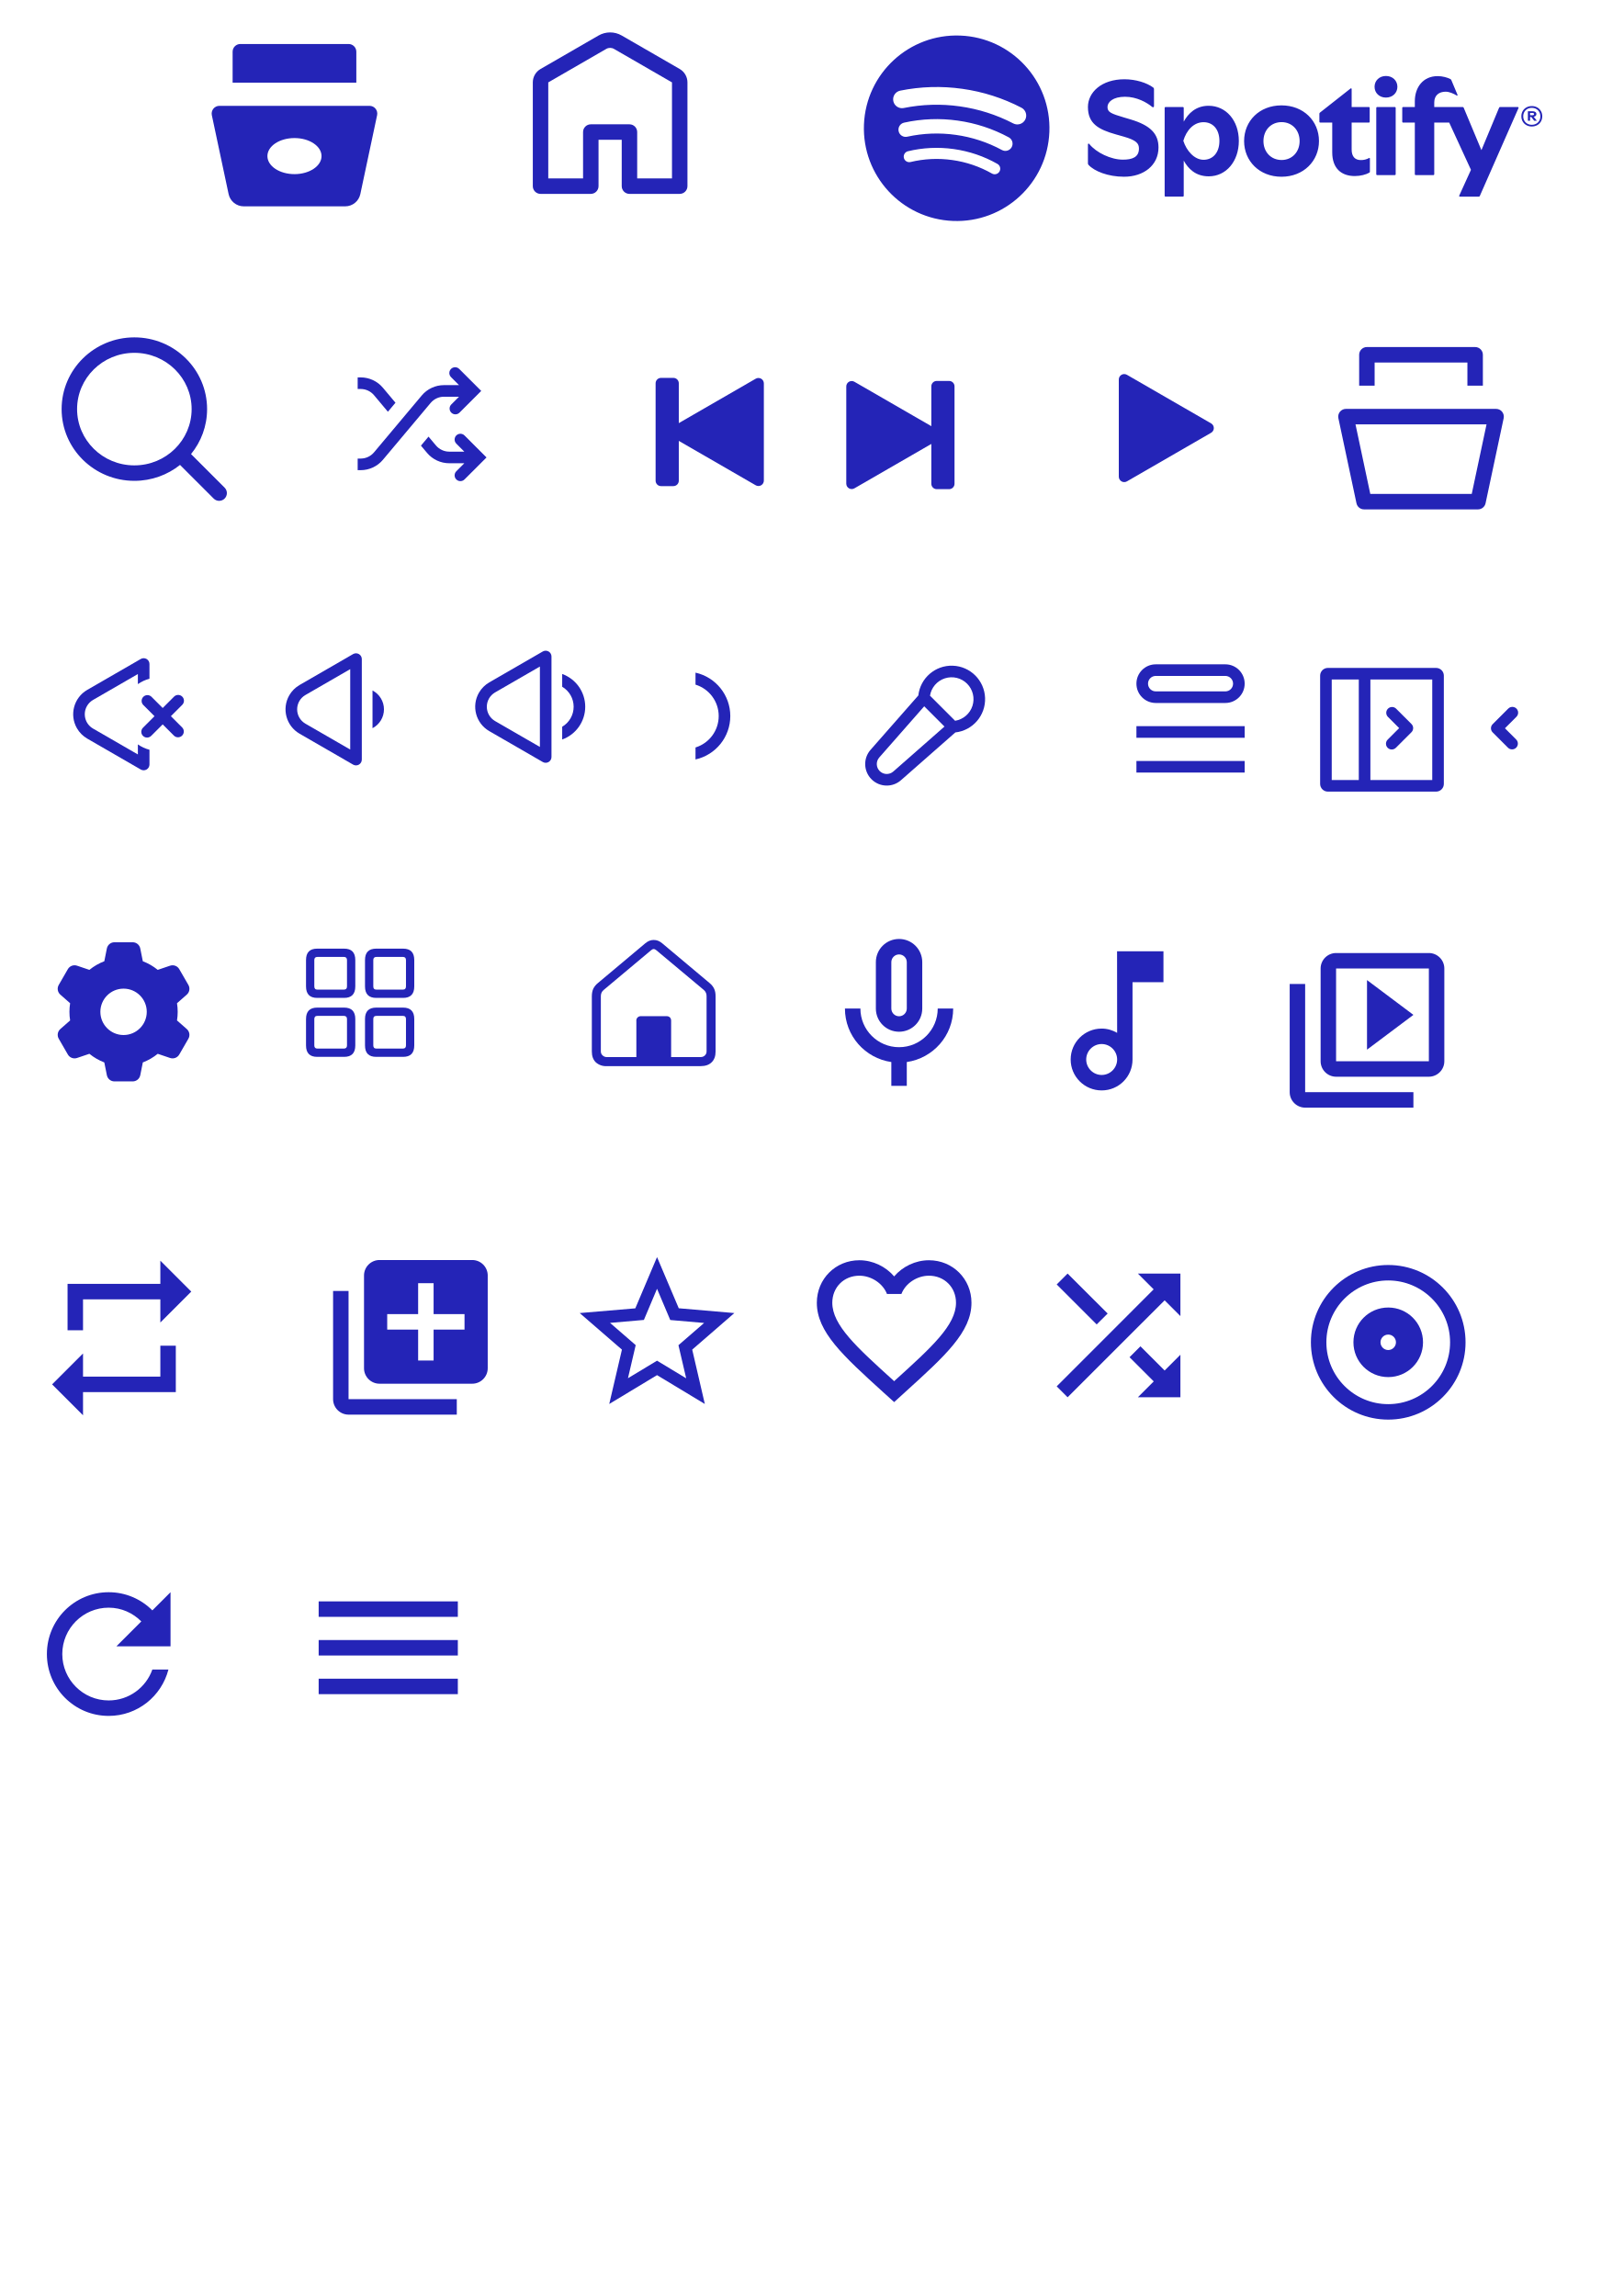
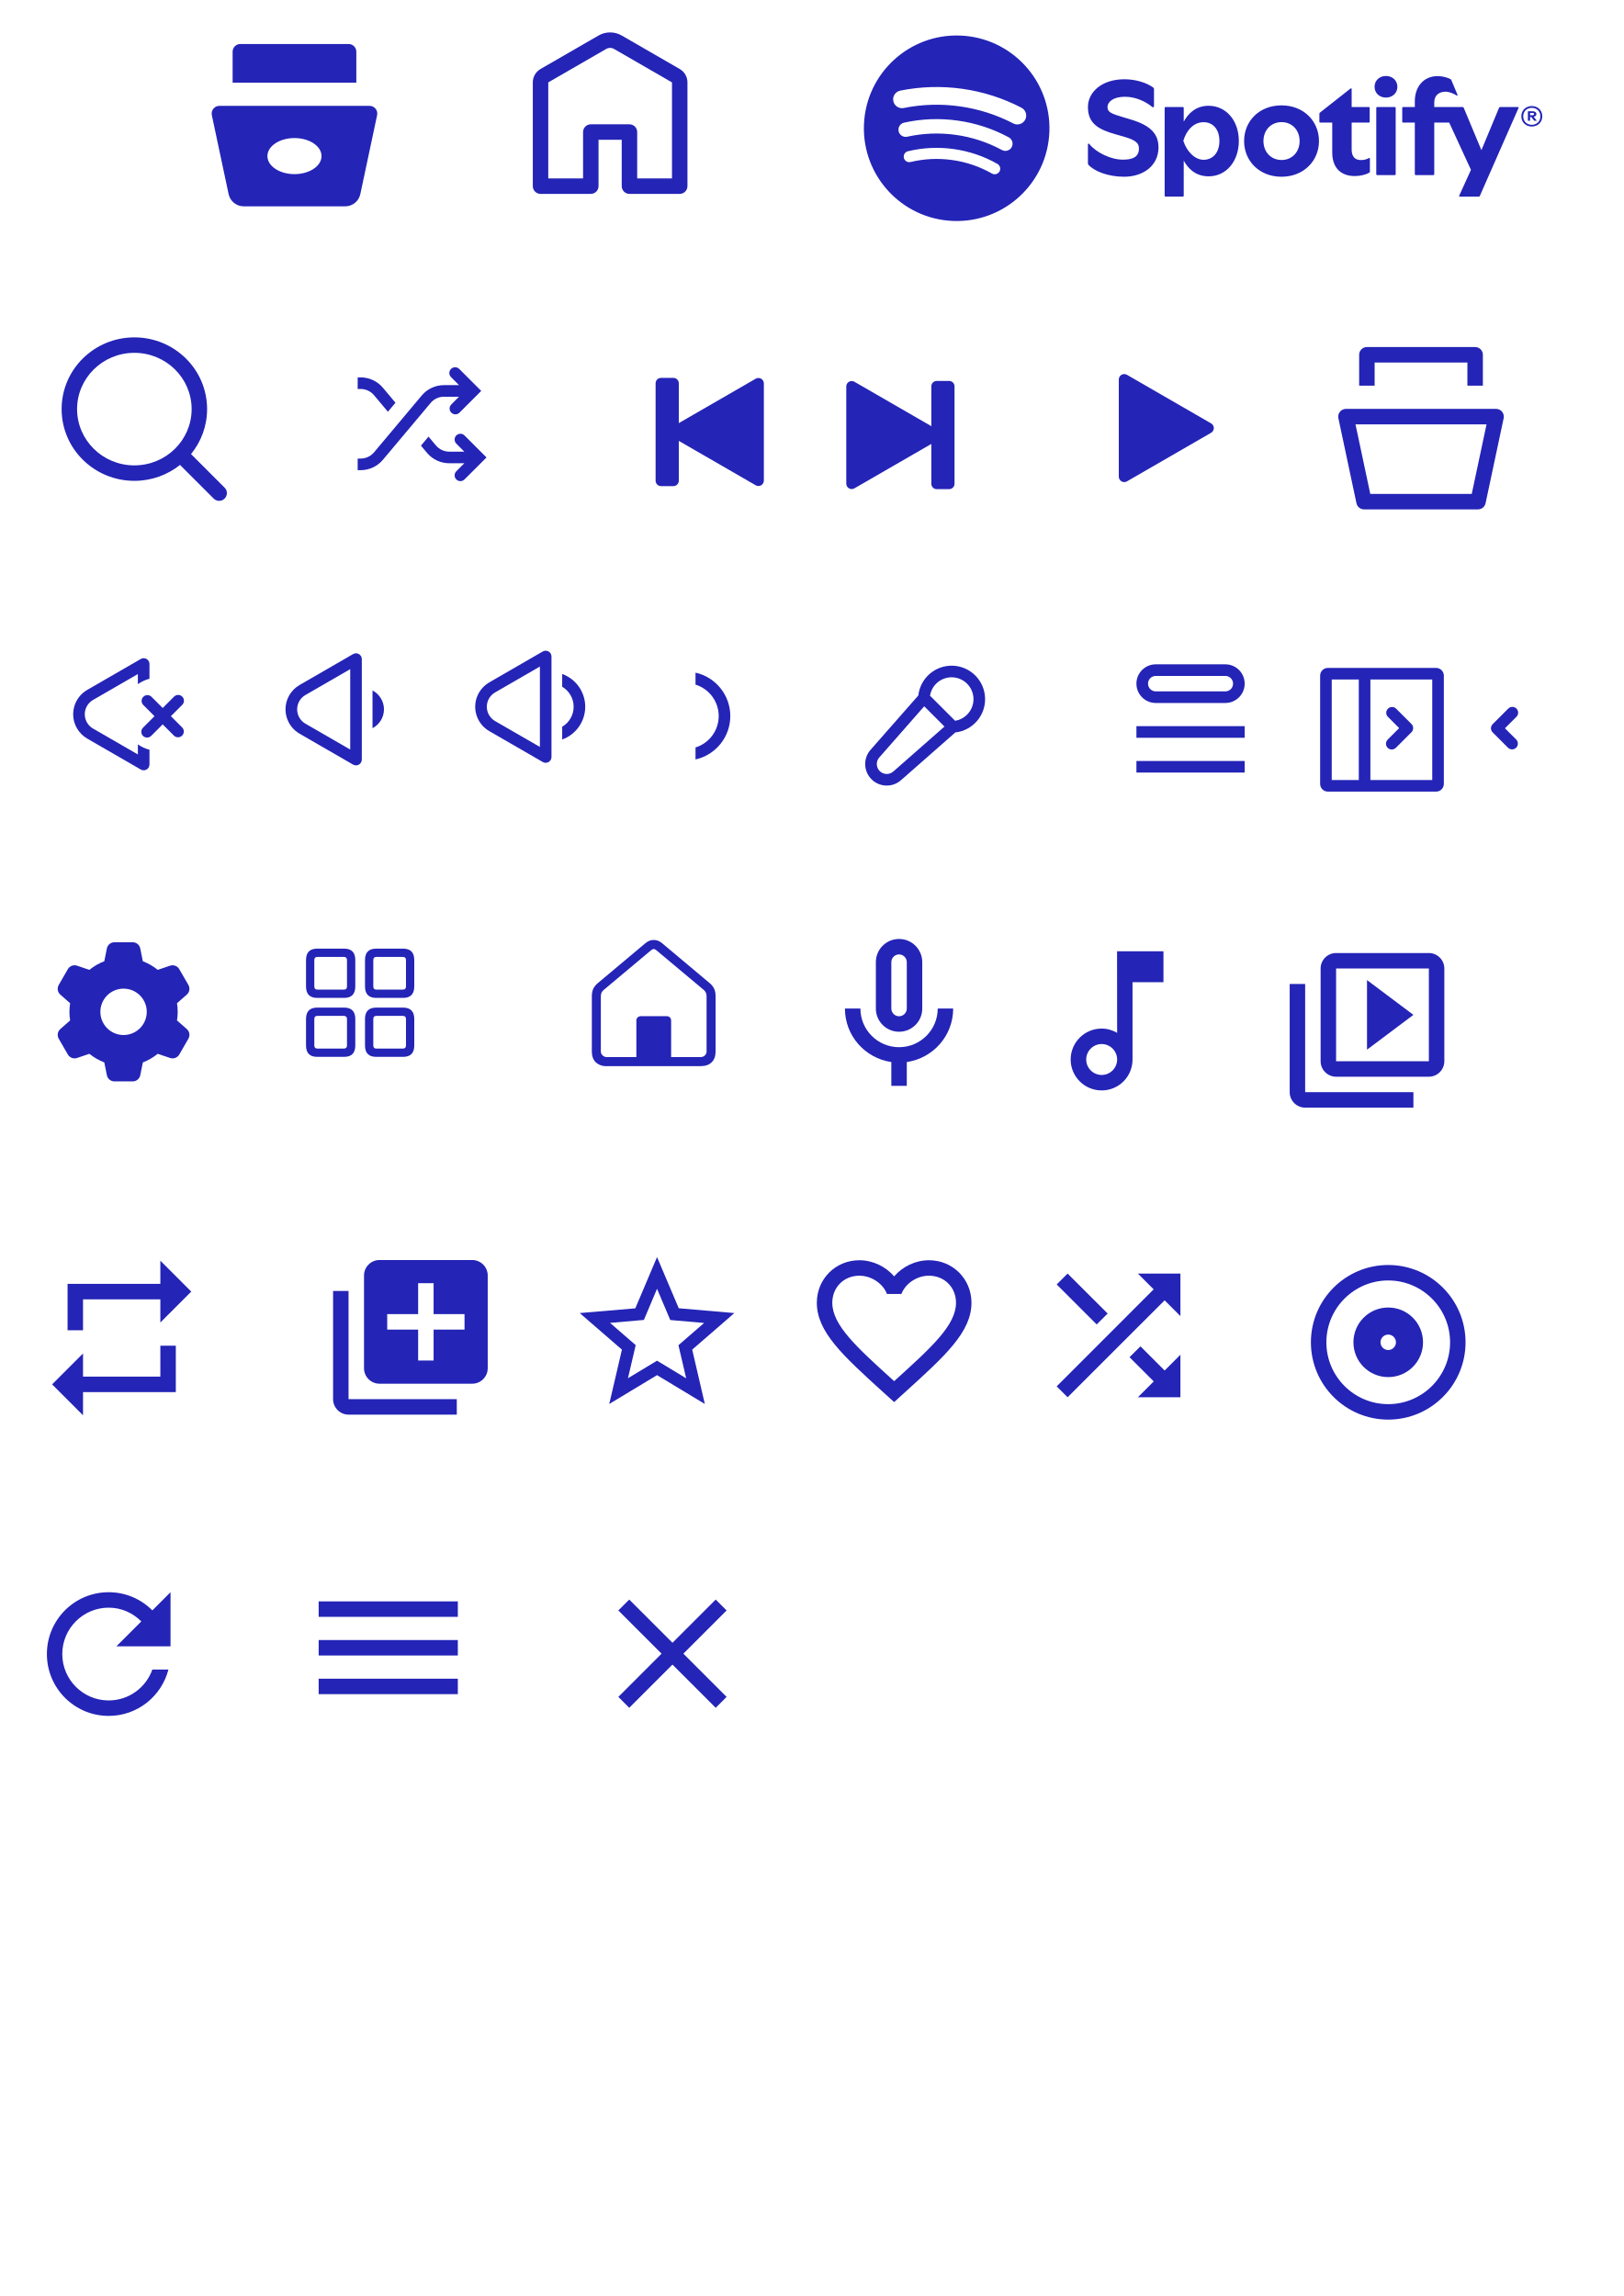
<svg xmlns="http://www.w3.org/2000/svg" width="210mm" height="297mm" viewBox="0 0 210 297" version="1.1" id="svg5" xml:space="preserve">
  <defs id="defs2" />
  <g id="layer1">
    <path id="rect111" style="fill:#2424b7;fill-opacity:1;stroke-width:0.265;stroke-dasharray:none" d="m 79.41,6.327 a 1,1 0 0 0 -1,0 l -7.5,4.33 v 12.423 h 4.5 v -6 a 1,1 0 0 1 1,-1 h 5 a 1,1 0 0 1 1,1 v 6 h 4.5 v -12.423 z m -2,-1.732 a 3,3 0 0 1 3,0 l 7.5,4.33 a 2,2 0 0 1 1,1.732 v 13.423 a 1,1 0 0 1 -1,1 h -6.5 a 1,1 0 0 1 -1,-1 v -6 h -3 v 6 a 1,1 0 0 1 -1,1 h -6.5 a 1,1 0 0 1 -1,-1 v -13.423 a 2,2 0 0 1 1,-1.732 z" />
    <path id="rect111-6" style="fill:#2424b7;fill-opacity:1;stroke-width:0.265;stroke-dasharray:none" d="m 124.205,4.601 c -6.622,-0.263 -12.203,4.892 -12.466,11.514 -0.263,6.623 4.892,12.204 11.515,12.466 6.622,0.263 12.203,-4.892 12.466,-11.514 0.263,-6.622 -4.893,-12.204 -11.515,-12.466 m 5.066,17.579 a 0.717,0.717 0 0 1 -0.977,0.268 14.4,14.4 0 0 0 -5.138,-1.747 14.4,14.4 0 0 0 -5.42,0.263 0.717,0.717 0 0 1 -0.338,-1.392 c 1.95,-0.474 3.955,-0.571 5.958,-0.29 2.003,0.282 3.903,0.928 5.647,1.92 a 0.717,0.717 0 0 1 0.268,0.978 m 1.577,-3.15 a 0.93,0.93 0 0 1 -1.262,0.376 17.7,17.7 0 0 0 -5.972,-1.96 17.7,17.7 0 0 0 -6.281,0.238 0.93,0.93 0 0 1 -1.11,-0.71 0.93,0.93 0 0 1 0.71,-1.11 19.5,19.5 0 0 1 6.94,-0.262 19.5,19.5 0 0 1 6.599,2.165 c 0.452,0.245 0.62,0.81 0.376,1.263 m 1.748,-3.551 a 1.147,1.147 0 0 1 -1.546,0.488 21.4,21.4 0 0 0 -6.918,-2.208 21.4,21.4 0 0 0 -7.259,0.215 1.146,1.146 0 0 1 -0.456,-2.246 23.7,23.7 0 0 1 8.034,-0.24 23.7,23.7 0 0 1 7.657,2.445 c 0.561,0.292 0.78,0.984 0.488,1.546 m 13.612,-0.036 -0.832,-0.247 c -1.67,-0.495 -2.14,-0.681 -2.14,-1.353 0,-0.637 0.708,-1.327 2.264,-1.327 1.539,0 2.839,0.752 3.51,1.31 0.116,0.096 0.24,0.052 0.24,-0.098 v -2.202 c 0,-0.097 -0.027,-0.15 -0.098,-0.203 -0.83,-0.62 -2.272,-1.07 -3.723,-1.07 -2.953,0 -4.722,1.68 -4.722,3.59 0,2.157 1.371,2.91 3.626,3.546 l 0.973,0.274 c 1.689,0.478 1.998,0.902 1.998,1.556 0,1.097 -0.831,1.433 -2.07,1.433 -1.556,0 -3.457,-0.911 -4.35,-2.025 -0.08,-0.098 -0.177,-0.053 -0.177,0.062 v 2.423 c 0,0.097 0.01,0.141 0.08,0.22 0.743,0.814 2.52,1.53 4.59,1.53 2.546,0 4.456,-1.485 4.456,-3.784 0,-1.787 -1.052,-2.865 -3.625,-3.635 m 10.107,-1.76 c -1.68,0 -2.653,1.026 -3.219,2.052 v -1.768 c 0,-0.08 -0.044,-0.124 -0.124,-0.124 h -2.22 c -0.079,0 -0.123,0.044 -0.123,0.124 v 11.344 c 0,0.08 0.044,0.124 0.124,0.124 h 2.22 c 0.079,0 0.123,-0.044 0.123,-0.124 v -4.536 c 0.566,1.025 1.521,2.034 3.237,2.034 2.264,0 3.89,-1.955 3.89,-4.581 0,-2.626 -1.644,-4.545 -3.908,-4.545 m -0.654,6.986 c -1.185,0 -2.211,-1.167 -2.618,-2.458 0.407,-1.362 1.344,-2.405 2.618,-2.405 1.211,0 2.051,0.92 2.051,2.423 0,1.503 -0.84,2.44 -2.051,2.44 m 40.633,-6.826 h -2.264 c -0.08,0 -0.115,0.017 -0.15,0.097 l -2.282,5.483 -2.29,-5.483 c -0.035,-0.08 -0.07,-0.097 -0.15,-0.097 h -3.661 v -0.584 c 0,-0.955 0.645,-1.397 1.476,-1.397 0.496,0 1.035,0.256 1.415,0.486 0.089,0.053 0.15,-0.008 0.115,-0.088 l -0.796,-1.901 a 0.26,0.26 0 0 0 -0.124,-0.133 c -0.389,-0.203 -1.025,-0.38 -1.644,-0.38 -1.875,0 -2.954,1.432 -2.954,3.254 v 0.743 h -1.503 c -0.08,0 -0.124,0.044 -0.124,0.124 v 1.768 c 0,0.08 0.044,0.124 0.124,0.124 h 1.503 v 6.668 c 0,0.08 0.044,0.123 0.124,0.123 h 2.264 c 0.08,0 0.124,-0.044 0.124,-0.123 v -6.668 h 1.936 l 2.812,6.11 -1.512,3.325 c -0.044,0.098 0.009,0.142 0.097,0.142 h 2.414 c 0.08,0 0.116,-0.018 0.15,-0.097 l 4.997,-11.355 c 0.035,-0.08 -0.009,-0.141 -0.097,-0.141 m -30.552,-0.212 c -2.865,0 -4.837,2.025 -4.837,4.616 0,2.573 1.971,4.616 4.837,4.616 2.856,0 4.846,-2.043 4.846,-4.616 0,-2.591 -1.99,-4.616 -4.846,-4.616 m 0.008,7.065 c -1.37,0 -2.343,-1.043 -2.343,-2.45 0,-1.405 0.973,-2.449 2.343,-2.449 1.362,0 2.335,1.043 2.335,2.45 0,1.406 -0.973,2.45 -2.335,2.45 m 33.541,-6.334 a 1.24,1.24 0 0 0 -0.483,-0.471 1.4,1.4 0 0 0 -0.693,-0.17 q -0.384,0 -0.693,0.17 a 1.24,1.24 0 0 0 -0.484,0.471 q -0.174,0.302 -0.174,0.681 0,0.375 0.174,0.677 0.175,0.3 0.484,0.471 0.309,0.171 0.693,0.17 0.384,-0.001 0.693,-0.17 0.309,-0.169 0.483,-0.471 0.174,-0.302 0.175,-0.676 0,-0.38 -0.175,-0.682 m -0.211,1.247 a 1,1 0 0 1 -0.394,0.39 1.15,1.15 0 0 1 -0.571,0.14 1.16,1.16 0 0 1 -0.576,-0.14 1,1 0 0 1 -0.391,-0.39 1.14,1.14 0 0 1 -0.14,-0.566 q 0,-0.316 0.14,-0.562 0.14,-0.246 0.391,-0.388 0.251,-0.142 0.576,-0.14 0.32,0 0.57,0.14 0.253,0.141 0.395,0.39 0.142,0.249 0.142,0.565 0,0.312 -0.142,0.56 m -19.835,-5.78 c -0.85,0 -1.468,0.6 -1.468,1.396 0,0.796 0.619,1.397 1.468,1.397 0.866,0 1.485,-0.6 1.485,-1.397 0,-0.796 -0.619,-1.397 -1.485,-1.397 m 19.329,5.19 a 0.31,0.31 0 0 0 0.134,-0.262 q 0,-0.168 -0.132,-0.266 -0.132,-0.099 -0.381,-0.099 h -0.588 v 1.229 h 0.284 v -0.489 h 0.154 l 0.374,0.489 h 0.35 l -0.41,-0.518 a 0.5,0.5 0 0 0 0.215,-0.084 m -0.424,-0.109 h -0.26 v -0.3 h 0.27 q 0.12,0 0.184,0.036 a 0.12,0.12 0 0 1 0.065,0.116 0.12,0.12 0 0 1 -0.067,0.111 0.4,0.4 0 0 1 -0.192,0.037 m -17.765,-1.066 h -2.263 c -0.08,0 -0.124,0.044 -0.124,0.124 v 8.56 c 0,0.08 0.044,0.123 0.124,0.123 h 2.263 c 0.08,0 0.124,-0.044 0.124,-0.123 v -8.56 c 0,-0.08 -0.044,-0.124 -0.124,-0.124 m -3.333,6.605 a 2.1,2.1 0 0 1 -1.053,0.257 c -0.725,0 -1.185,-0.425 -1.185,-1.362 v -3.484 h 2.211 c 0.08,0 0.124,-0.044 0.124,-0.124 v -1.768 c 0,-0.08 -0.044,-0.124 -0.124,-0.124 h -2.21 v -2.308 c 0,-0.097 -0.063,-0.15 -0.15,-0.08 l -3.954,3.113 c -0.053,0.044 -0.07,0.088 -0.07,0.16 v 1.007 c 0,0.08 0.044,0.124 0.123,0.124 h 1.539 v 3.855 c 0,2.087 1.203,3.06 2.918,3.06 0.743,0 1.46,-0.194 1.884,-0.442 0.062,-0.035 0.07,-0.07 0.07,-0.133 v -1.68 c 0,-0.088 -0.044,-0.115 -0.123,-0.07" />
    <path id="rect111-6-7" style="fill:#2424b7;fill-opacity:1;stroke-width:0.265;stroke-dasharray:none" d="m 17.377,43.641 c -5.181,0 -9.407,4.14 -9.407,9.279 0,5.139 4.226,9.279 9.407,9.279 2.234,0 4.29,-0.77 5.907,-2.058 l 4.353,4.353 c 0.391,0.391 1.024,0.391 1.414,0 0.391,-0.391 0.391,-1.024 0,-1.414 l -4.344,-4.344 c 1.298,-1.589 2.077,-3.611 2.077,-5.816 0,-5.139 -4.226,-9.279 -9.407,-9.279 z m -7.407,9.279 c 0,-4.006 3.302,-7.279 7.407,-7.279 4.105,0 7.407,3.273 7.407,7.279 0,4.006 -3.302,7.279 -7.407,7.279 -4.105,0 -7.407,-3.273 -7.407,-7.279 z" />
    <path id="rect111-6-7-5" style="fill:#2424b7;fill-opacity:1;stroke-width:0.265;stroke-dasharray:none" d="m 59.41,47.74 a 0.75,0.75 0 1 0 -1.06,1.06 l 1.018,1.018 h -1.949 a 3.75,3.75 0 0 0 -2.873,1.34 l -6.173,7.356 a 2.25,2.25 0 0 1 -1.724,0.804 h -0.39 v 1.5 h 0.391 a 3.75,3.75 0 0 0 2.873,-1.34 l 6.173,-7.356 a 2.25,2.25 0 0 1 1.724,-0.804 h 1.947 l -1.017,1.018 a 0.75,0.75 0 0 0 1.06,1.06 l 2.829,-2.828 z m -12.76,2.578 h -0.391 v -1.5 h 0.391 c 1.109,0 2.16,0.49 2.873,1.34 l 1.626,1.937 -0.979,1.167 -1.796,-2.14 a 2.25,2.25 0 0 0 -1.725,-0.804 z" />
    <path id="rect111-6-7-5-3" style="fill:#2424b7;fill-opacity:1;stroke-width:0.265;stroke-dasharray:none" d="m 54.443,57.646 0.98,-1.167 0.957,1.14 a 2.25,2.25 0 0 0 1.724,0.804 h 1.947 l -1.017,-1.018 a 0.75,0.75 0 1 1 1.06,-1.06 l 2.829,2.828 -2.829,2.828 a 0.75,0.75 0 1 1 -1.06,-1.06 l 1.018,-1.018 h -1.949 a 3.75,3.75 0 0 1 -2.873,-1.34 l -0.787,-0.938 z" />
    <path id="rect111-6-7-5-3-5" style="fill:#2424b7;fill-opacity:1;stroke-width:0.265;stroke-dasharray:none" d="m 87.092,48.881 a 0.7,0.7 0 0 1 0.7,0.7 v 5.15 l 9.95,-5.744 a 0.7,0.7 0 0 1 1.05,0.606 v 12.575 a 0.7,0.7 0 0 1 -1.05,0.607 l -9.95,-5.745 v 5.151 a 0.7,0.7 0 0 1 -0.7,0.7 h -1.6 a 0.7,0.7 0 0 1 -0.7,-0.7 v -12.6 a 0.7,0.7 0 0 1 0.7,-0.7 z" />
    <path id="rect111-6-7-5-3-5-6" style="fill:#2424b7;fill-opacity:1;stroke-width:0.265;stroke-dasharray:none" d="m 121.152,63.276 a 0.7,0.7 0 0 1 -0.7,-0.7 v -5.15 l -9.95,5.744 a 0.7,0.7 0 0 1 -1.05,-0.606 v -12.575 a 0.7,0.7 0 0 1 1.05,-0.607 l 9.95,5.745 v -5.151 a 0.7,0.7 0 0 1 0.7,-0.7 h 1.6 a 0.7,0.7 0 0 1 0.7,0.7 v 12.6 a 0.7,0.7 0 0 1 -0.7,0.7 z" />
    <path id="rect111-6-7-5-3-5-6-2" style="fill:#2424b7;fill-opacity:1;stroke-width:0.265;stroke-dasharray:none" d="m 144.699,49.088 a 0.7,0.7 0 0 1 1.05,-0.607 l 10.89,6.288 a 0.7,0.7 0 0 1 0,1.212 l -10.89,6.288 a 0.7,0.7 0 0 1 -1.05,-0.606 z" />
    <path id="rect111-6-7-5-3-5-6-2-9" style="fill:#2424b7;fill-opacity:1;stroke-width:0.265;stroke-dasharray:none" d="m 19.332,85.892 a 0.75,0.75 0 0 0 -1.125,-0.65 l -6.925,4 a 3.64,3.64 0 0 0 -1.33,4.967 3.64,3.64 0 0 0 1.33,1.332 l 6.925,4 a 0.75,0.75 0 0 0 1.125,-0.649 v -1.906 a 4.7,4.7 0 0 1 -1.5,-0.694 v 1.3 l -5.799,-3.348 a 2.14,2.14 0 0 1 -0.781,-2.92 c 0.187,-0.324 0.456,-0.594 0.78,-0.782 l 5.8,-3.35 v 1.3 c 0.45,-0.313 0.956,-0.55 1.5,-0.694 z" />
    <path id="rect111-6-7-5-3-5-6-2-9-1" style="fill:#2424b7;fill-opacity:1;stroke-width:0.265;stroke-dasharray:none" d="m 46.419,84.607 a 0.75,0.75 0 0 1 0.375,0.65 v 13 a 0.75,0.75 0 0 1 -1.125,0.65 l -6.925,-4 a 3.64,3.64 0 0 1 -1.33,-4.967 3.64,3.64 0 0 1 1.33,-1.332 l 6.925,-4 a 0.75,0.75 0 0 1 0.75,0 z m -6.924,5.3 a 2.14,2.14 0 0 0 0,3.7 l 5.8,3.35 v -10.4 z m 8.683,4.29 v -4.88 a 2.75,2.75 0 0 1 0,4.88" />
    <path id="rect111-6-7-5-3-5-6-2-9-1-2" style="fill:#2424b7;fill-opacity:1;stroke-width:0.265;stroke-dasharray:none" d="m 70.951,84.271 a 0.75,0.75 0 0 1 0.375,0.65 v 13 a 0.75,0.75 0 0 1 -1.125,0.65 l -6.925,-4 a 3.64,3.64 0 0 1 -1.33,-4.967 3.64,3.64 0 0 1 1.33,-1.332 l 6.925,-4 a 0.75,0.75 0 0 1 0.75,0 z m -6.924,5.3 a 2.14,2.14 0 0 0 0,3.7 l 5.8,3.35 v -10.4 z m 8.683,6.087 a 4.502,4.502 0 0 0 0,-8.474 v 1.65 a 3,3 0 0 1 0,5.175 z" />
    <path id="rect111-6-7-5-3-5-6-2-9-1-2-7" style="fill:#2424b7;fill-opacity:1;stroke-width:0.265;stroke-dasharray:none" d="m 89.953,98.239 a 5.752,5.752 0 0 0 0,-11.228 v 1.55 a 4.252,4.252 0 0 1 0,8.127 z" />
    <path id="rect111-6-7-5-3-5-6-2-9-1-2-7-36" style="fill:#2424b7;fill-opacity:1;stroke-width:0.265;stroke-dasharray:none" d="m 125.078,88.439 a 2.831,2.831 0 0 0 -4.797,1.55 l 3.247,3.247 a 2.831,2.831 0 0 0 1.55,-4.797 m -2.926,5.544 -2.619,-2.62 -3.141,3.577 -2.675,3.045 a 1.287,1.287 0 0 0 1.816,1.816 l 3.06,-2.688 3.56,-3.129 z m -3.38,-4.024 a 4.331,4.331 0 1 1 4.786,4.786 l -3.974,3.493 -3.06,2.689 a 2.787,2.787 0 0 1 -3.933,-3.933 l 2.676,-3.045 z" />
    <path id="rect111-6-7-5-3-5-6-2-9-1-2-7-36-0" style="fill:#2424b7;fill-opacity:1;stroke-width:0.265;stroke-dasharray:none" d="m 160.978,99.934 h -14 v -1.5 h 14 z m 0,-4.5 h -14 v -1.5 h 14 z m -14,-7 a 2.5,2.5 0 0 1 2.5,-2.5 h 9 a 2.5,2.5 0 0 1 0,5 h -9 a 2.5,2.5 0 0 1 -2.5,-2.5 m 2.5,-1 a 1,1 0 0 0 0,2 h 9 a 1,1 0 1 0 0,-2 z" />
    <path id="rect111-6-7-5-3-5-6-2-9-1-2-7-36-0-6" style="fill:#2424b7;fill-opacity:1;stroke-width:0.265;stroke-dasharray:none" d="m 185.738,102.399 a 1,1 0 0 0 1,-1 V 87.399 a 1,1 0 0 0 -1,-1 h -14 a 1,1 0 0 0 -1,1 v 14 a 1,1 0 0 0 1,1 z m -8.5,-1.5 V 87.899 h 8 v 13 z m -1.5,0 h -3.5 V 87.899 h 3.5 z" />
    <path id="rect111-6-7-5-3-5-6-2-9-1-2-7-36-0-2" style="fill:#2424b7;fill-opacity:1;stroke-width:0.265;stroke-dasharray:none" d="m 180.55,96.715 a 0.75,0.75 0 1 1 -1.06,-1.06 l 1.47,-1.47 -1.47,-1.47 a 0.75,0.75 0 0 1 1.06,-1.06 l 2,2 a 0.75,0.75 0 0 1 0,1.06 z" />
    <path id="rect111-6-7-5-3-5-6-2-9-1-2-7-36-0-2-1" style="fill:#2424b7;fill-opacity:1;stroke-width:0.265;stroke-dasharray:none" d="m 195.051,91.676 a 0.75,0.75 0 1 1 1.06,1.06 l -1.47,1.47 1.47,1.47 a 0.75,0.75 0 0 1 -1.06,1.06 l -2,-2 a 0.75,0.75 0 0 1 0,-1.06 z" />
    <path id="rect111-6-7-5-3-5-6-2-9-1-2-7-3" style="fill:#2424b7;fill-opacity:1;stroke-width:0.265;stroke-dasharray:none" d="m 13.821,122.69 a 1,1 0 0 1 0.98,-0.804 h 2.36 a 1,1 0 0 1 0.98,0.804 l 0.331,1.652 a 6.993,6.993 0 0 1 1.929,1.115 l 1.598,-0.54 a 1,1 0 0 1 1.186,0.447 l 1.18,2.044 a 1,1 0 0 1 -0.205,1.251 l -1.267,1.113 a 7.047,7.047 0 0 1 0,2.228 l 1.267,1.113 a 1,1 0 0 1 0.206,1.25 l -1.18,2.045 a 1,1 0 0 1 -1.187,0.447 l -1.598,-0.54 a 6.993,6.993 0 0 1 -1.929,1.115 l -0.33,1.652 a 1,1 0 0 1 -0.98,0.804 h -2.361 a 1,1 0 0 1 -0.98,-0.804 l -0.331,-1.652 a 6.993,6.993 0 0 1 -1.929,-1.115 l -1.598,0.54 a 1,1 0 0 1 -1.186,-0.447 l -1.18,-2.044 a 1,1 0 0 1 0.205,-1.251 l 1.267,-1.114 a 7.05,7.05 0 0 1 0,-2.227 l -1.267,-1.113 a 1,1 0 0 1 -0.206,-1.25 l 1.18,-2.045 a 1,1 0 0 1 1.187,-0.447 l 1.598,0.54 a 6.992,6.992 0 0 1 1.93,-1.115 z m 2.16,11.196 a 3,3 0 1 0 0,-6 3,3 0 0 0 0,6 z" />
    <path id="rect111-6-7-5-3-5-6-2-9-1-2-7-3-6" style="fill:#2424b7;fill-opacity:1;stroke-width:0.265;stroke-dasharray:none" d="m 44.499,129.084 c 0.966,0 1.453,-0.487 1.453,-1.49 v -3.4 c 0,-1.004 -0.487,-1.483 -1.453,-1.483 h -3.468 c -0.965,0 -1.452,0.479 -1.452,1.483 v 3.4 c 0,1.003 0.487,1.49 1.452,1.49 z m 7.628,0 c 0.965,0 1.452,-0.487 1.452,-1.49 v -3.4 c 0,-1.004 -0.487,-1.483 -1.452,-1.483 h -3.46 c -0.974,0 -1.46,0.479 -1.46,1.483 v 3.4 c 0,1.003 0.486,1.49 1.46,1.49 z m -7.65,-1.073 h -3.43 c -0.266,0 -0.396,-0.137 -0.396,-0.418 v -3.4 c 0,-0.273 0.13,-0.41 0.396,-0.41 h 3.43 c 0.265,0 0.402,0.137 0.402,0.41 v 3.4 c 0,0.281 -0.137,0.418 -0.403,0.418 z m 7.634,0 h -3.43 c -0.273,0 -0.402,-0.137 -0.402,-0.418 v -3.4 c 0,-0.273 0.129,-0.41 0.403,-0.41 h 3.43 c 0.265,0 0.395,0.137 0.395,0.41 v 3.4 c 0,0.281 -0.13,0.418 -0.396,0.418 z m -7.612,8.7 c 0.966,0 1.453,-0.48 1.453,-1.483 v -3.407 c 0,-0.996 -0.487,-1.483 -1.453,-1.483 h -3.468 c -0.965,0 -1.452,0.487 -1.452,1.483 v 3.407 c 0,1.004 0.487,1.483 1.452,1.483 z m 7.628,0 c 0.965,0 1.452,-0.48 1.452,-1.483 v -3.407 c 0,-0.996 -0.487,-1.483 -1.452,-1.483 h -3.46 c -0.974,0 -1.46,0.487 -1.46,1.483 v 3.407 c 0,1.004 0.486,1.483 1.46,1.483 z m -7.65,-1.072 h -3.43 c -0.266,0 -0.396,-0.137 -0.396,-0.41 v -3.4 c 0,-0.282 0.13,-0.418 0.396,-0.418 h 3.43 c 0.265,0 0.402,0.136 0.402,0.418 v 3.4 c 0,0.273 -0.137,0.41 -0.403,0.41 z m 7.634,0 h -3.43 c -0.273,0 -0.402,-0.137 -0.402,-0.41 v -3.4 c 0,-0.282 0.129,-0.418 0.403,-0.418 h 3.43 c 0.265,0 0.395,0.136 0.395,0.418 v 3.4 c 0,0.273 -0.13,0.41 -0.396,0.41 z" />
    <path id="rect111-6-7-5-3-5-6-2-9-1-2-7-3-6-7" style="fill:#2424b7;fill-opacity:1;stroke-width:0.265;stroke-dasharray:none" d="m 78.477,137.909 a 1.94,1.94 0 0 1 -1.43,-0.502 c -0.334,-0.335 -0.502,-0.794 -0.502,-1.393 v -7.142 c 0,-0.362 0.062,-0.688 0.177,-0.953 0.123,-0.264 0.326,-0.529 0.6,-0.75 l 6.145,-5.157 c 0.176,-0.141 0.344,-0.247 0.52,-0.318 0.176,-0.07 0.362,-0.105 0.564,-0.105 0.194,0 0.388,0.035 0.565,0.105 0.176,0.07 0.352,0.177 0.52,0.318 l 6.146,5.158 c 0.273,0.23 0.467,0.476 0.59,0.75 0.124,0.264 0.177,0.59 0.177,0.96 v 7.134 c 0,0.59 -0.159,1.058 -0.503,1.393 -0.335,0.335 -0.811,0.503 -1.428,0.503 h -12.142 z m 12.14,-1.172 c 0.221,0 0.406,-0.07 0.547,-0.212 a 0.688,0.688 0 0 0 0.22,-0.511 v -7.142 c 0,-0.177 -0.026,-0.344 -0.087,-0.459 a 0.97,0.97 0 0 0 -0.265,-0.353 l -6.154,-5.149 a 0.756,0.756 0 0 0 -0.177,-0.115 0.37,0.37 0 0 0 -0.15,-0.035 0.37,0.37 0 0 0 -0.158,0.035 l -0.177,0.115 -6.145,5.15 a 0.982,0.982 0 0 0 -0.274,0.352 1.13,1.13 0 0 0 -0.088,0.468 v 7.133 c 0,0.203 0.08,0.379 0.23,0.511 a 0.744,0.744 0 0 0 0.546,0.212 h 12.133 z m -8.323,-4.7 c 0,-0.176 0.062,-0.326 0.177,-0.432 a 0.6,0.6 0 0 1 0.423,-0.159 h 3.315 c 0.176,0 0.326,0.053 0.432,0.16 0.106,0.107 0.159,0.255 0.159,0.431 v 4.973 h -4.497 v -4.973 z" />
    <path id="rect111-6-7-5-3-5-6-2-9-1-2-7-3-6-7-5" style="fill:#2424b7;fill-opacity:1;stroke-width:0.265;stroke-dasharray:none" d="m 116.279,133.46 c 1.66,0 3,-1.34 3,-3 v -6 c 0,-1.66 -1.34,-3 -3,-3 -1.66,0 -3,1.34 -3,3 v 6 c 0,1.66 1.34,3 3,3 z m -1,-9 c 0,-0.55 0.45,-1 1,-1 0.55,0 1,0.45 1,1 v 6 c 0,0.55 -0.45,1 -1,1 -0.55,0 -1,-0.45 -1,-1 z m 6,6 c 0,2.76 -2.24,5 -5,5 -2.76,0 -5,-2.24 -5,-5 h -2 c 0,3.53 2.61,6.43 6,6.92 v 3.08 h 2 v -3.08 c 3.39,-0.49 6,-3.39 6,-6.92 z" />
    <path id="rect111-6-7-5-3-5-6-2-9-1-2-7-3-6-7-5-3" style="fill:#2424b7;fill-opacity:1;stroke-width:0.265;stroke-dasharray:none" d="m 144.474,123.052 0.01,10.55 c -0.59,-0.34 -1.27,-0.55 -2,-0.55 -2.22,0 -4.01,1.79 -4.01,4 0,2.21 1.79,4 4.01,4 2.22,0 3.99,-1.79 3.99,-4 v -10 h 4 v -4 z m -1.99,16 c -1.1,0 -2,-0.9 -2,-2 0,-1.1 0.9,-2 2,-2 1.1,0 2,0.9 2,2 0,1.1 -0.9,2 -2,2 z" />
    <path id="rect111-6-7-5-3-5-6-2-9-1-2-7-3-6-7-5-3-5" style="fill:#2424b7;fill-opacity:1;stroke-width:0.265;stroke-dasharray:none" d="m 168.801,127.279 h -2 v 14 c 0,1.1 0.9,2 2,2 h 14 v -2 h -14 z m 16,-4 h -12 c -1.1,0 -2,0.9 -2,2 v 12 c 0,1.1 0.9,2 2,2 h 12 c 1.1,0 2,-0.9 2,-2 v -12 c 0,-1.1 -0.9,-2 -2,-2 z m 0,14 h -12 v -12 h 12 z m -8,-10.5 v 9 l 6,-4.5 z" />
    <path id="rect111-6-7-5-3-5-6-2-9-1-2-7-3-6-7-5-3-5-6" style="fill:#2424b7;fill-opacity:1;stroke-width:0.265;stroke-dasharray:none" d="m 10.738,168.076 h 10 v 3 l 4,-4 -4,-4 v 3 H 8.738 v 6 h 2 z m 10,10 h -10 v -3 l -4,4 4,4 v -3 h 12 v -6 h -2 z" />
    <path id="rect111-6-7-5-3-5-6-2-9-1-2-7-3-6-7-5-3-5-6-2" style="fill:#2424b7;fill-opacity:1;stroke-width:0.265;stroke-dasharray:none" d="m 45.079,166.99 h -2 v 14 c 0,1.1 0.9,2 2,2 h 14 v -2 h -14 z m 16,-4 h -12 c -1.1,0 -2,0.9 -2,2 v 12 c 0,1.1 0.9,2 2,2 h 12 c 1.1,0 2,-0.9 2,-2 v -12 c 0,-1.1 -0.9,-2 -2,-2 z m -1,9 h -4 v 4 h -2 v -4 h -4 v -2 h 4 v -4 h 2 v 4 h 4 z" />
    <path id="rect111-6-7-5-3-5-6-2-9-1-2-7-3-6-7-5-3-5-6-2-9" style="fill:#2424b7;fill-opacity:1;stroke-width:0.265;stroke-dasharray:none" d="m 94.977,169.851 -7.19,-0.62 -2.81,-6.62 -2.81,6.63 -7.19,0.61 5.46,4.73 -1.64,7.03 6.18,-3.73 6.18,3.73 -1.63,-7.03 z m -10,6.16 -3.76,2.27 1,-4.28 -3.32,-2.88 4.38,-0.38 1.7,-4.03 1.71,4.04 4.38,0.38 -3.32,2.88 1,4.28 z" />
    <path id="rect111-6-7-5-3-5-6-2-9-1-2-7-3-6-7-5-3-5-6-2-9-1" style="fill:#2424b7;fill-opacity:1;stroke-width:0.265;stroke-dasharray:none" d="m 120.144,163.019 c -1.74,0 -3.41,0.81 -4.5,2.09 -1.09,-1.28 -2.76,-2.09 -4.5,-2.09 -3.08,0 -5.5,2.42 -5.5,5.5 0,3.78 3.4,6.86 8.55,11.54 l 1.45,1.31 1.45,-1.32 c 5.15,-4.67 8.55,-7.75 8.55,-11.53 0,-3.08 -2.42,-5.5 -5.5,-5.5 z m -4.4,15.55 -0.1,0.1 -0.1,-0.1 c -4.76,-4.31 -7.9,-7.16 -7.9,-10.05 0,-2 1.5,-3.5 3.5,-3.5 1.54,0 3.04,0.99 3.57,2.36 h 1.87 c 0.52,-1.37 2.02,-2.36 3.56,-2.36 2,0 3.5,1.5 3.5,3.5 0,2.89 -3.14,5.74 -7.9,10.05 z" />
    <path id="rect111-6-7-5-3-5-6-2-9-1-2-7-3-6-7-5-3-5-6-2-9-1-2" style="fill:#2424b7;fill-opacity:1;stroke-width:0.265;stroke-dasharray:none" d="m 143.257,169.913 -5.18,-5.17 -1.41,1.41 5.17,5.17 z m 3.91,-5.17 2.04,2.04 -12.54,12.55 1.41,1.41 12.55,-12.54 2.04,2.04 v -5.5 z m 0.33,9.41 -1.41,1.41 3.13,3.13 -2.05,2.05 h 5.5 v -5.5 l -2.04,2.04 z" />
    <path id="rect111-6-7-5-3-5-6-2-9-1-2-7-3-6-7-5-3-5-6-2-9-1-2-7" style="fill:#2424b7;fill-opacity:1;stroke-width:0.265;stroke-dasharray:none" d="m 179.545,163.634 c -5.52,0 -10,4.48 -10,10 0,5.52 4.48,10 10,10 5.52,0 10,-4.48 10,-10 0,-5.52 -4.48,-10 -10,-10 z m 0,18 c -4.41,0 -8,-3.59 -8,-8 0,-4.41 3.59,-8 8,-8 4.41,0 8,3.59 8,8 0,4.41 -3.59,8 -8,8 z m 0,-12.5 c -2.49,0 -4.5,2.01 -4.5,4.5 0,2.49 2.01,4.5 4.5,4.5 2.49,0 4.5,-2.01 4.5,-4.5 0,-2.49 -2.01,-4.5 -4.5,-4.5 z m 0,5.5 c -0.55,0 -1,-0.45 -1,-1 0,-0.55 0.45,-1 1,-1 0.55,0 1,0.45 1,1 0,0.55 -0.45,1 -1,1 z" />
    <path id="rect111-6-7-5-3-5-6-2-9-1-2-7-3-6-7-5-3-5-6-2-9-1-2-7-0" style="fill:#2424b7;fill-opacity:1;stroke-width:0.265;stroke-dasharray:none" d="m 19.705,208.311 c -1.45,-1.45 -3.44,-2.35 -5.65,-2.35 -4.42,0 -7.99,3.58 -7.99,8 0,4.42 3.57,8 7.99,8 3.73,0 6.84,-2.55 7.73,-6 h -2.08 c -0.82,2.33 -3.04,4 -5.65,4 -3.31,0 -6,-2.69 -6,-6 0,-3.31 2.69,-6 6,-6 1.66,0 3.14,0.69 4.22,1.78 l -3.22,3.22 h 7 v -7 z" />
    <path id="rect111-6-7-5-3-5-6-2-9-1-2-7-3-6-7-5-3-5-6-2-9-1-2-7-0-9" style="fill:#2424b7;fill-opacity:1;stroke-width:0.265;stroke-dasharray:none" d="m 41.214,219.148 h 18 v -2 h -18 z m 0,-5 h 18 v -2 h -18 z m 0,-7 v 2 h 18 v -2 z" />
+     <path id="rect111-6-7-5-3-5-6-2-9-1-2-7-3-6-7-5-3-5-6-2-9-1-2-7-0-9-6" style="fill:#2424b7;fill-opacity:1;stroke-width:0.265;stroke-dasharray:none" d="m 93.974,208.322 -1.41,-1.41 -5.59,5.59 -5.59,-5.59 -1.41,1.41 5.59,5.59 -5.59,5.59 1.41,1.41 5.59,-5.59 5.59,5.59 1.41,-1.41 -5.59,-5.59 z" />
    <path id="rect111-6-7-5-3-5-6-2-9-1-2-7-0" style="fill:#2424b7;fill-opacity:1;stroke-width:0.265;stroke-dasharray:none" d="m 23.572,90.113 a 0.75,0.75 0 0 0 -1.061,0 l -1.47,1.47 -1.47,-1.47 a 0.75,0.75 0 0 0 -1.059,1.06 l 1.469,1.47 -1.47,1.47 a 0.75,0.75 0 1 0 1.06,1.06 l 1.47,-1.47 1.47,1.47 a 0.75,0.75 0 0 0 1.06,-1.06 l -1.469,-1.47 1.47,-1.47 a 0.75,0.75 0 0 0 0,-1.06" />
    <path id="rect111-3" style="fill:#2424b7;fill-opacity:1;stroke-width:0.265;stroke-dasharray:none" d="m 30.085,6.691 a 1,1 0 0 1 1,-1 h 14 a 1,1 0 0 1 1,1 v 4 h -16 z m -2.487,7.37 a 1,1 0 0 1 0.778,-0.37 h 19.419 a 1,1 0 0 1 0.978,1.208 l -2.17,10.208 a 2,2 0 0 1 -1.956,1.584 h -13.124 a 2,2 0 0 1 -1.956,-1.584 l -2.17,-10.208 a 1,1 0 0 1 0.201,-0.837 z m 10.487,8.464 c 1.933,0 3.5,-1.044 3.5,-2.333 0,-1.289 -1.567,-2.333 -3.5,-2.333 -1.933,0 -3.5,1.042 -3.5,2.332 0,1.29 1.567,2.333 3.5,2.333 z" />
    <path id="rect111-3-6" style="fill:#2424b7;fill-opacity:1;stroke-width:0.265;stroke-dasharray:none" d="m 173.299,53.261 a 1,1 0 0 1 0.778,-0.37 h 19.418 a 1,1 0 0 1 0.979,1.208 l -2.339,11 a 1,1 0 0 1 -0.978,0.792 h -14.741 a 1,1 0 0 1 -0.978,-0.792 l -2.339,-11 a 1,1 0 0 1 0.201,-0.837 z m 2.012,1.63 1.913,9 h 13.123 l 1.913,-9 z m 0.475,-9 a 1,1 0 0 1 1,-1 h 14 a 1,1 0 0 1 1,1 v 4 h -2 v -3 h -12 v 3 h -2 z" />
  </g>
</svg>
